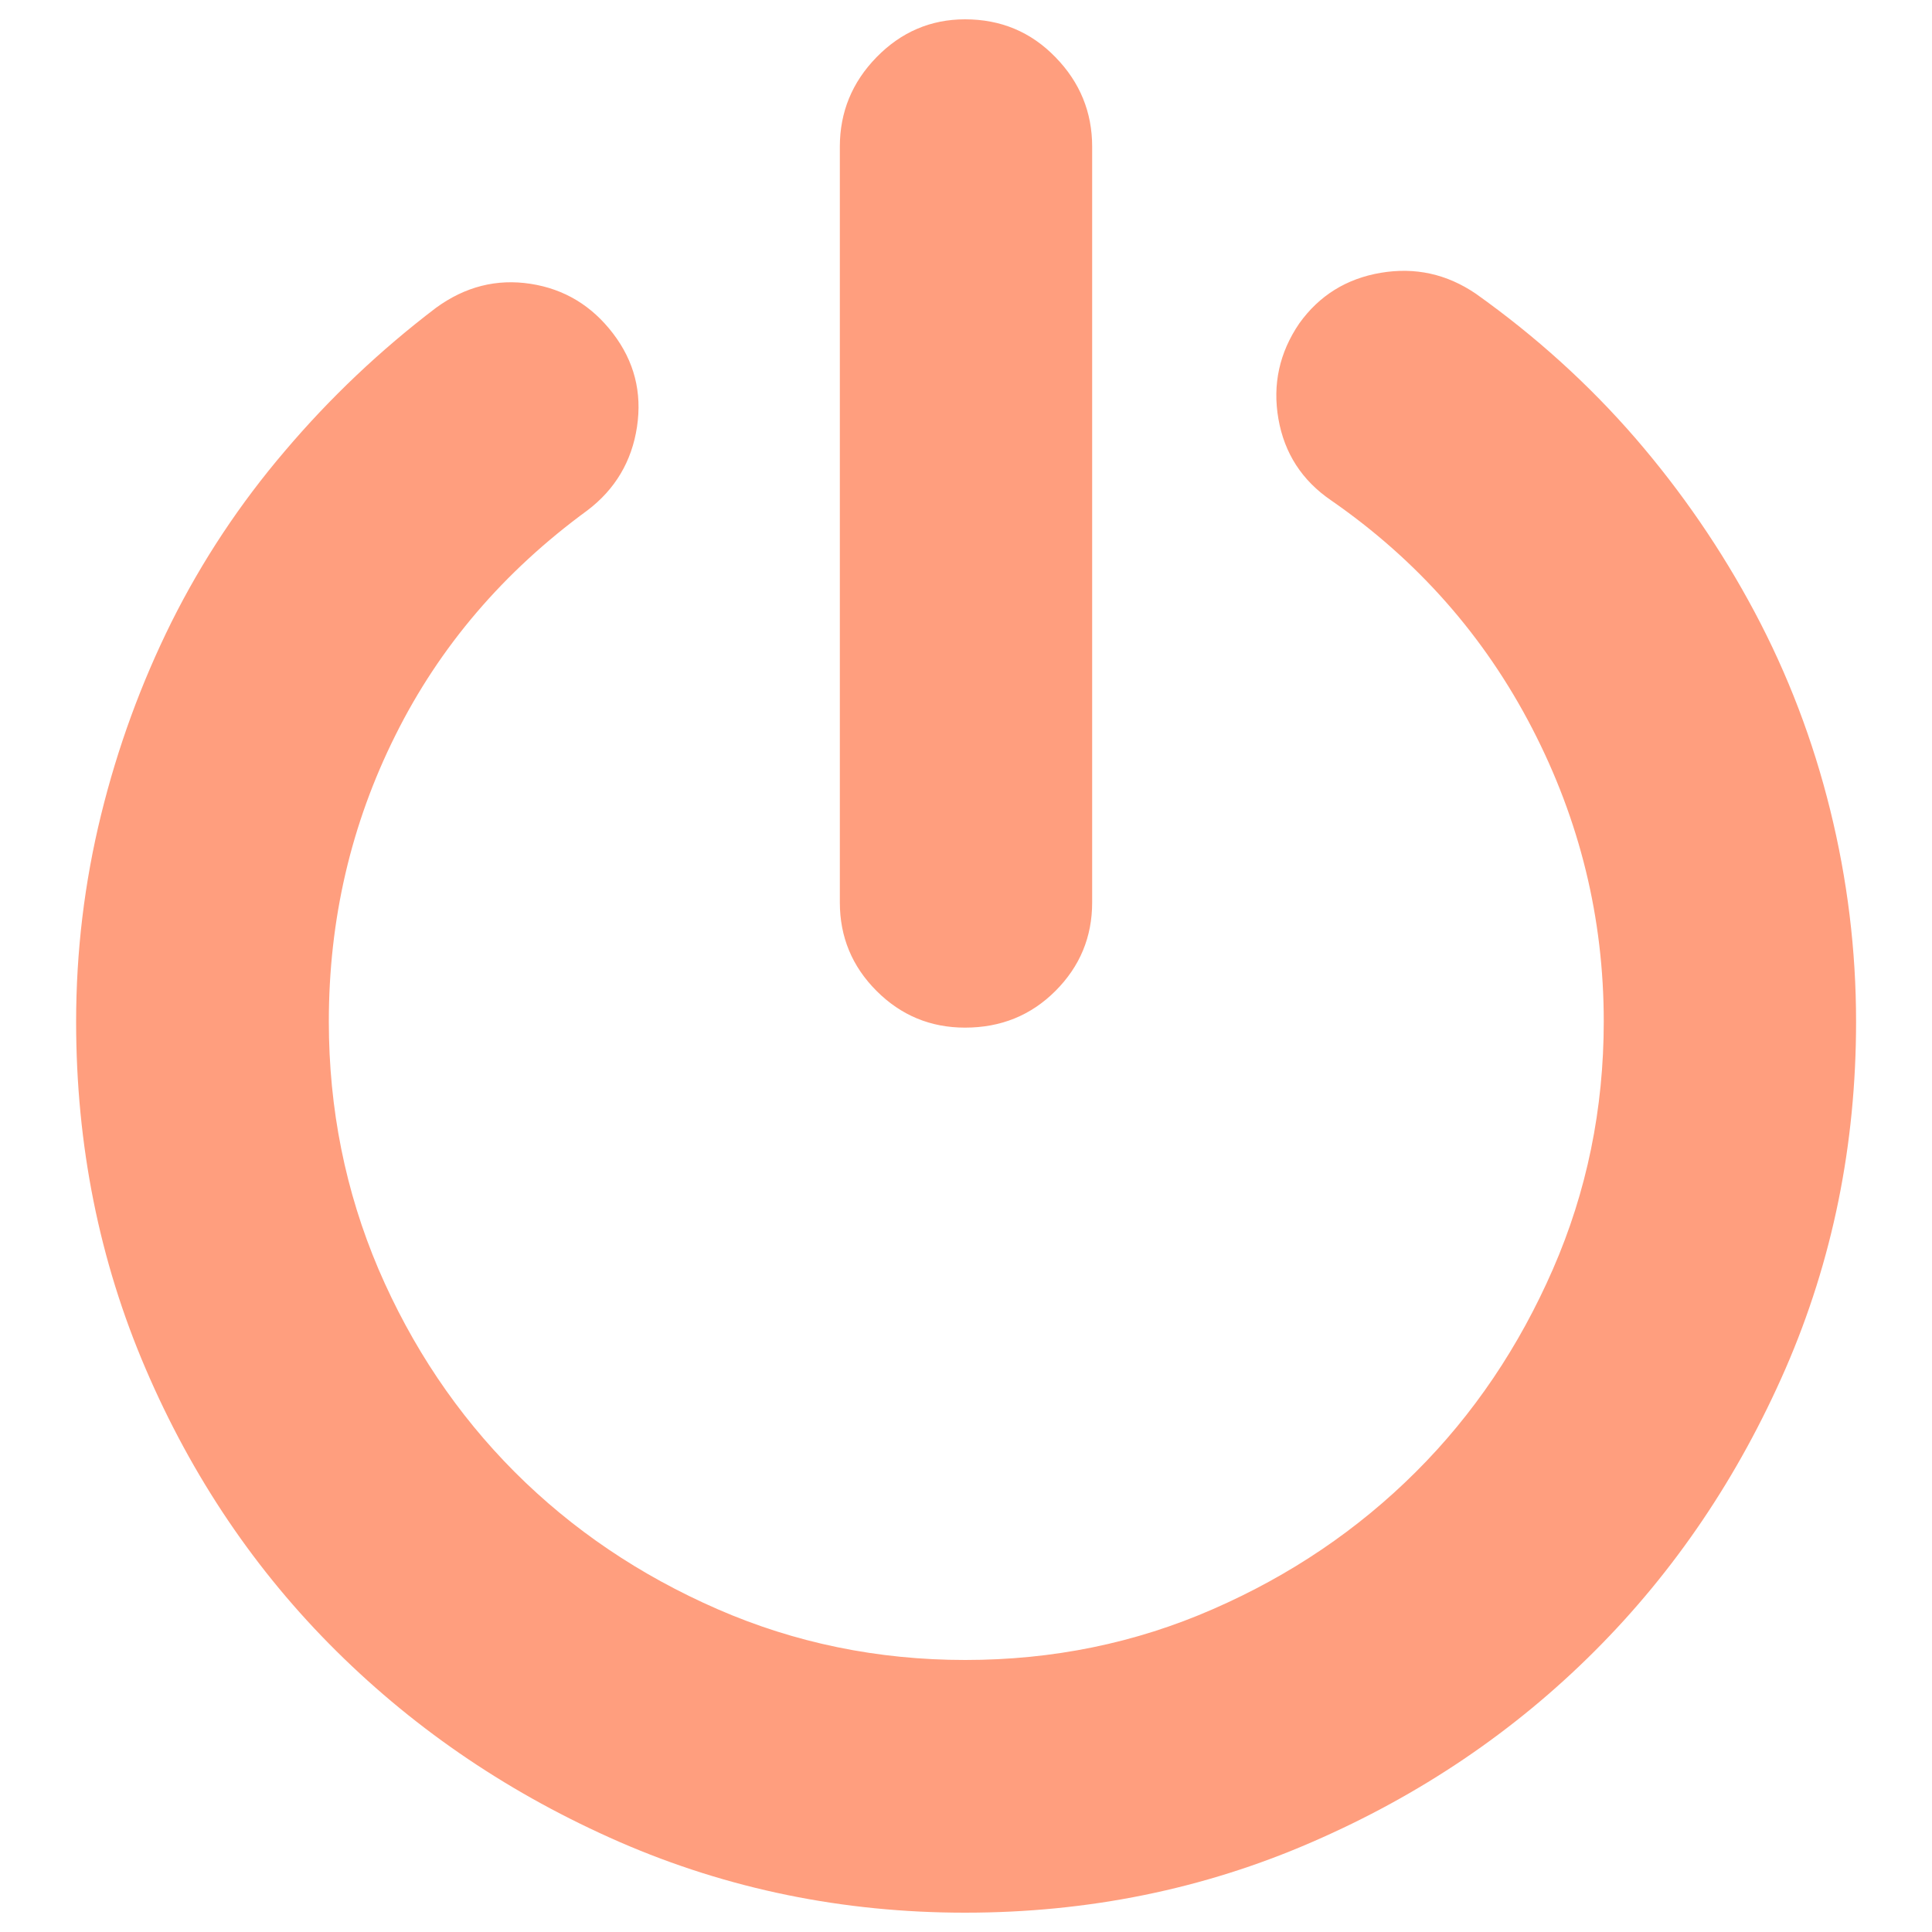
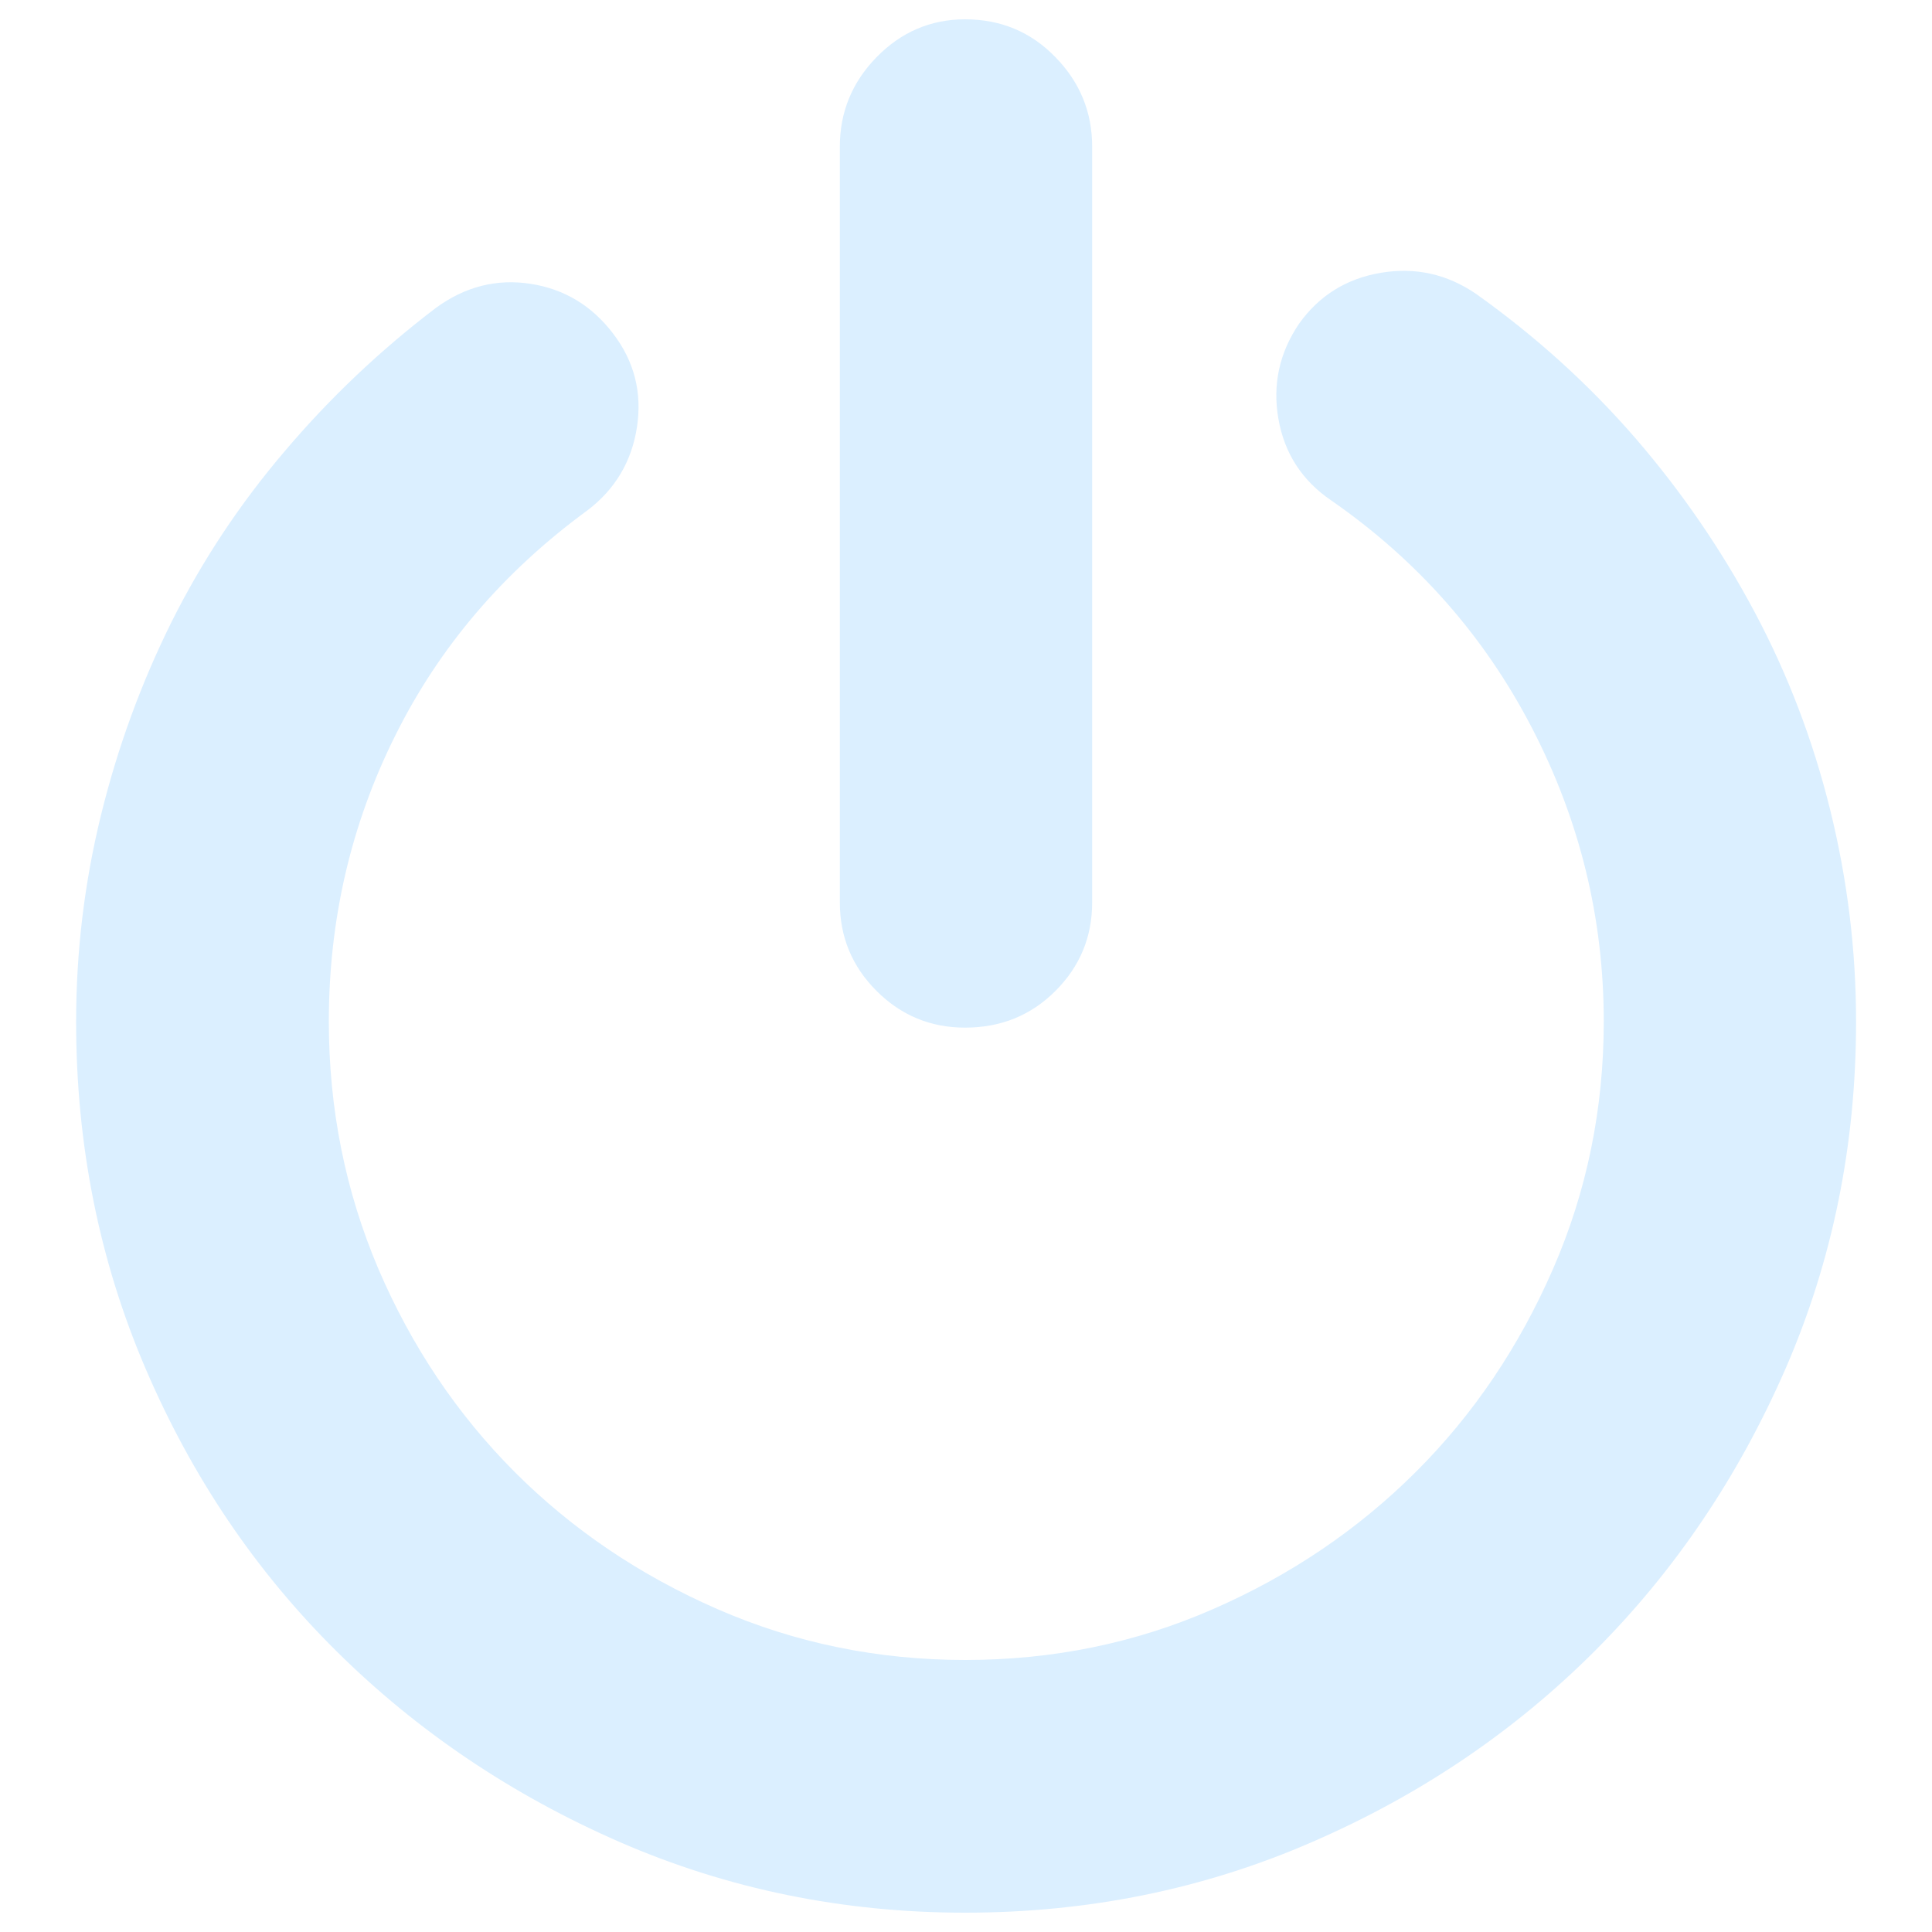
- <svg xmlns="http://www.w3.org/2000/svg" version="1.1" x="0px" y="0px" viewBox="0 0 1000 1000" enable-background="new 0 0 1000 1000" xml:space="preserve" fill="#ff9e7e">
+ <svg xmlns="http://www.w3.org/2000/svg" version="1.1" x="0px" y="0px" viewBox="0 0 1000 1000" enable-background="new 0 0 1000 1000" xml:space="preserve" fill="#dbefff">
  <g>
    <path d="M764,152.1c30.9,22,58.3,46.8,82.4,74.6c24,27.8,44.6,57.8,61.8,90.1c17.2,32.3,30.2,66.4,39.1,102.4c8.9,36,13.4,72.6,13.4,109.6c0,63.8-12.2,123.7-36.5,179.6c-24.4,55.9-57.3,104.7-98.8,146.2c-41.5,41.5-90.2,74.5-146.2,98.8C623.2,977.8,563.3,990,499.5,990c-63.1,0-122.7-12.2-178.6-36.5c-55.9-24.4-104.8-57.3-146.7-98.8c-41.9-41.5-74.8-90.2-98.8-146.2c-24-55.9-36-115.8-36-179.6c0-36.4,4.3-72.1,12.9-107.1c8.6-35,20.8-68.3,36.5-99.9c15.8-31.6,35.3-61.1,58.7-88.5c23.3-27.5,49.4-52.2,78.2-74.1c15.1-11,31.4-15.1,48.9-12.4c17.5,2.7,31.7,11.3,42.7,25.7c11,14.4,15.1,30.5,12.4,48.4c-2.7,17.8-11.3,32.3-25.7,43.2c-43.2,31.6-76.4,70.3-99.3,116.3c-23,46-34.5,95.4-34.5,148.2c0,45.3,8.6,88,25.7,128.2c17.2,40.1,40.7,75.1,70.5,105c29.9,29.9,64.9,53.5,105,71c40.1,17.5,82.9,26.3,128.2,26.3c45.3,0,88-8.7,128.2-26.3c40.1-17.5,75.1-41.2,105-71s53.5-64.9,71-105c17.5-40.1,26.3-82.9,26.3-128.2c0-53.5-12.4-104.1-37.1-151.8c-24.7-47.7-59.4-87-104-117.9c-15.1-10.3-24.2-24.4-27.3-42.2c-3.1-17.8,0.5-34.3,10.8-49.4c10.3-14.4,24.4-23.2,42.2-26.2C732.5,138.2,748.9,141.8,764,152.1L764,152.1z M499.5,531.9c-17.8,0-33.1-6.3-45.8-19c-12.7-12.7-19-28-19-45.8V75.9c0-17.8,6.3-33.3,19-46.3c12.7-13,28-19.6,45.8-19.6c18.5,0,34.1,6.5,46.8,19.6c12.7,13,19,28.5,19,46.3v391.2c0,17.8-6.3,33.1-19,45.8C533.6,525.6,518,531.9,499.5,531.9L499.5,531.9z" />
  </g>
</svg>
